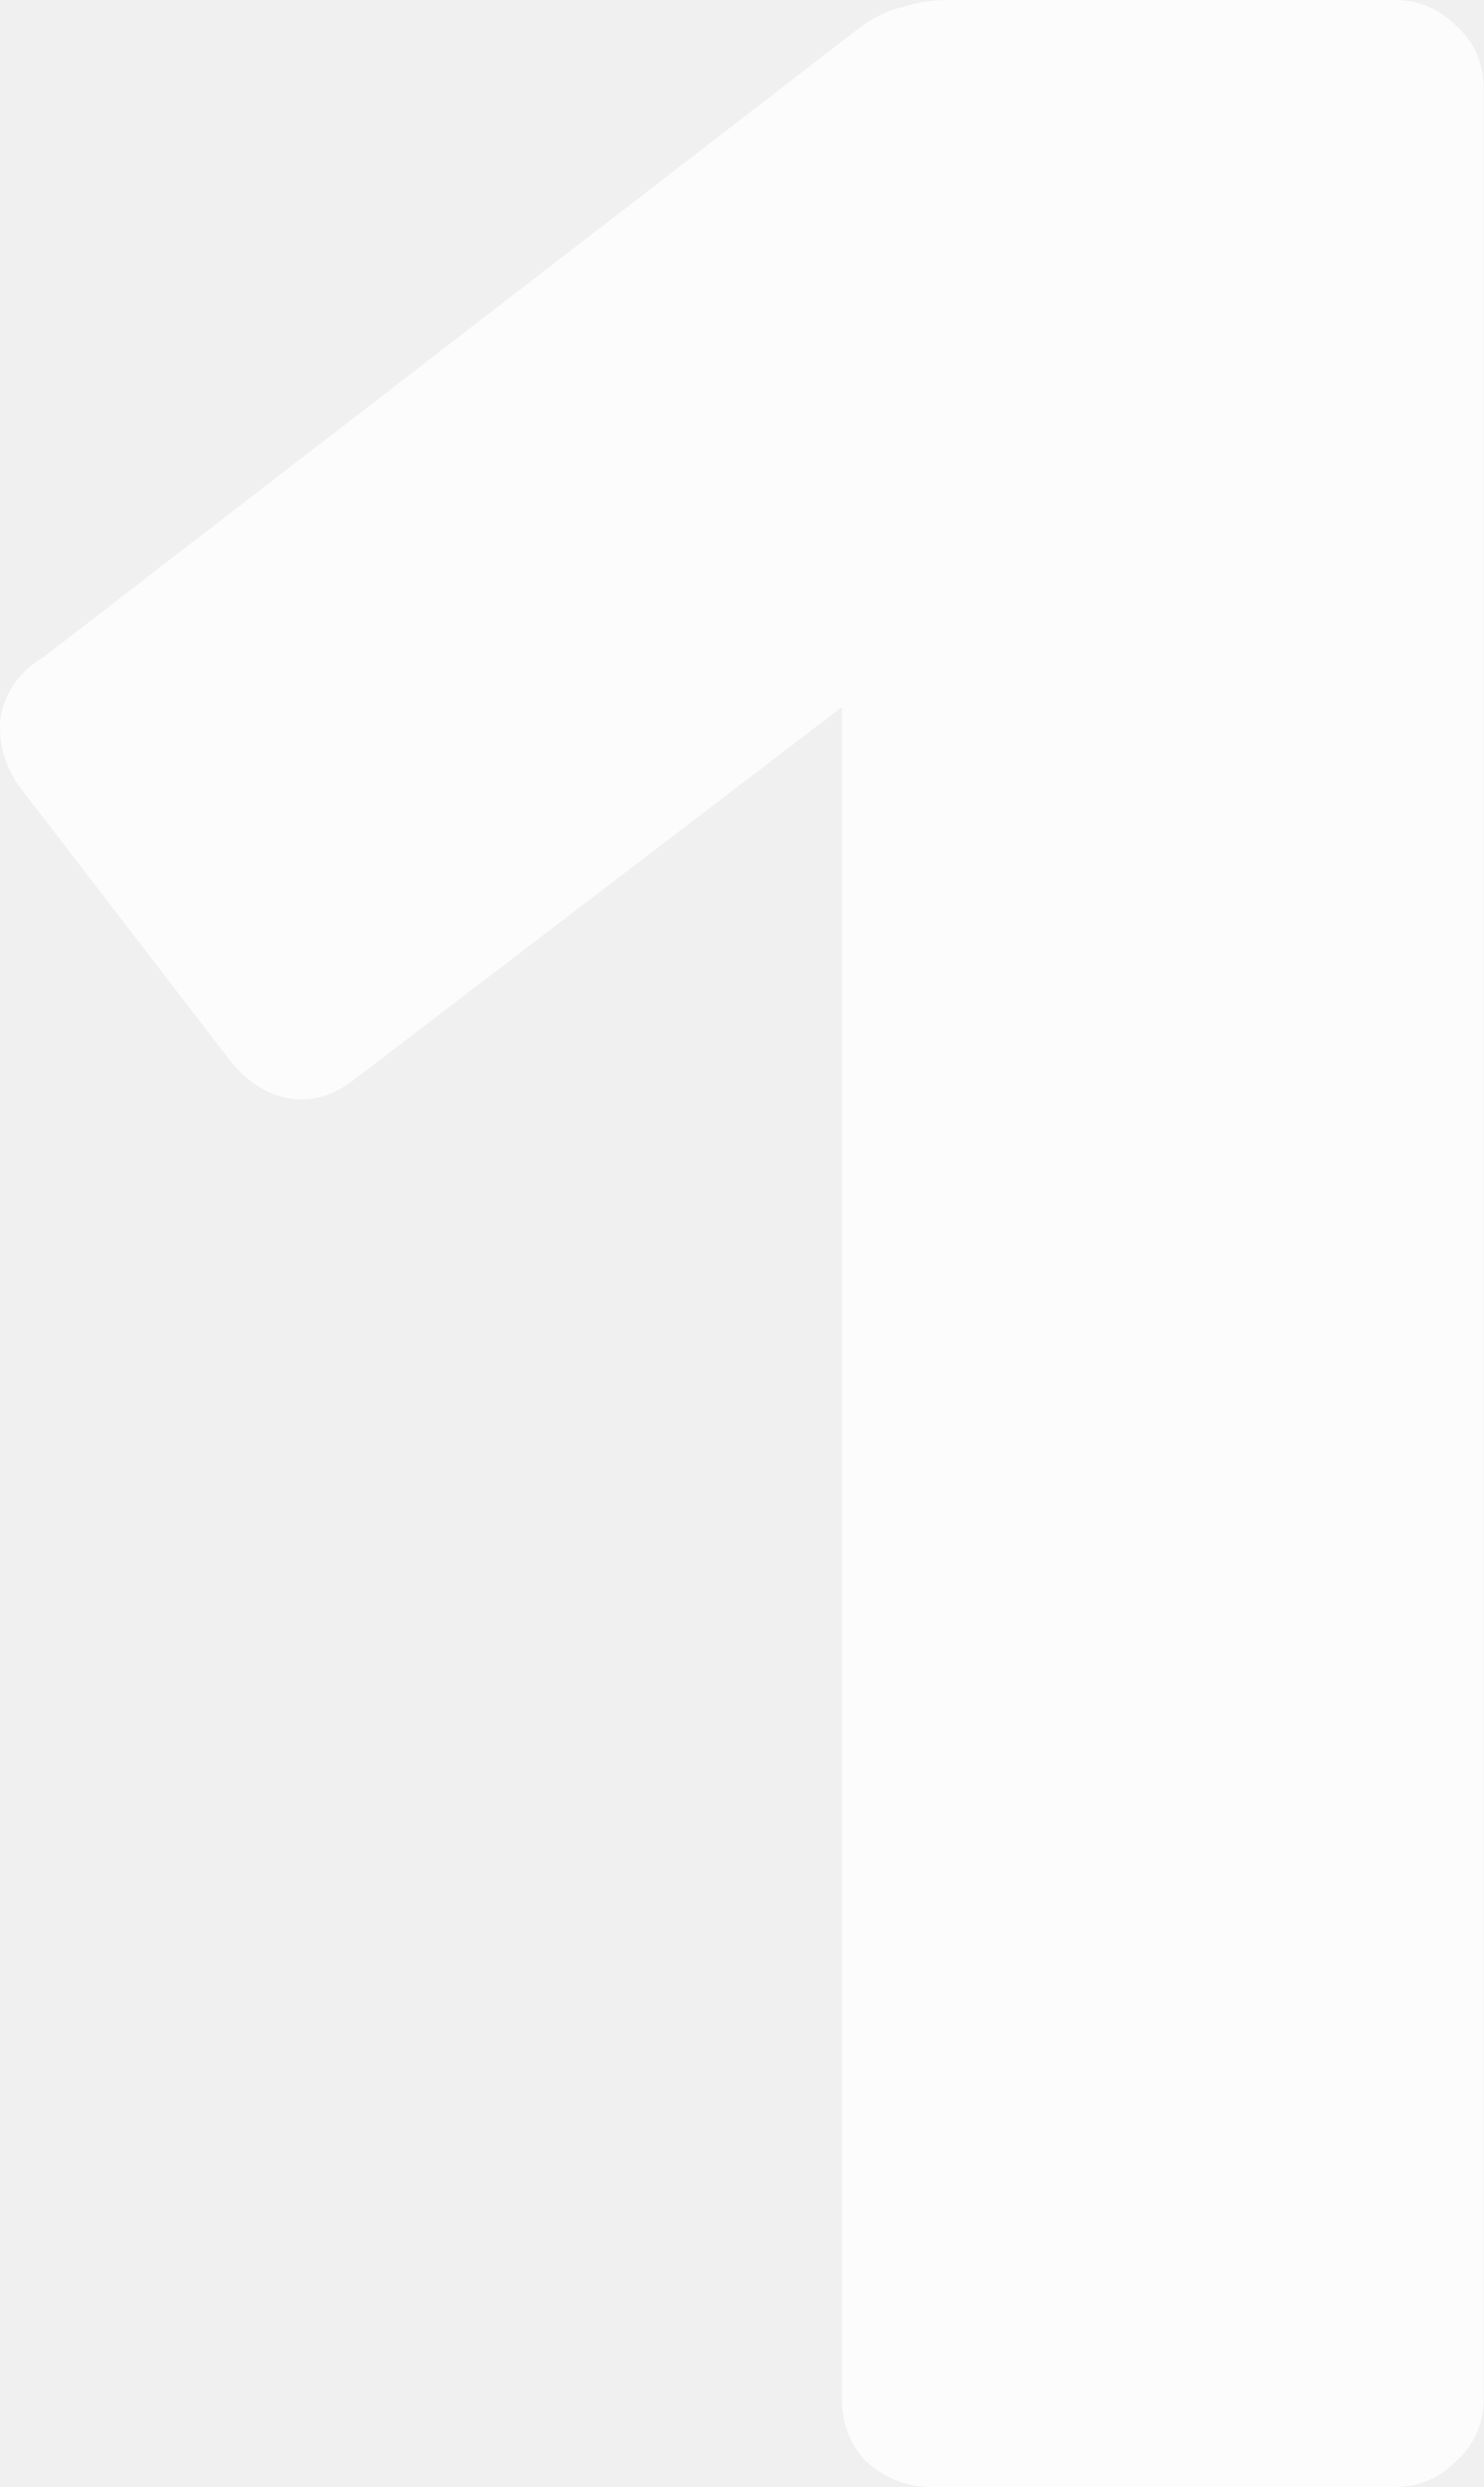
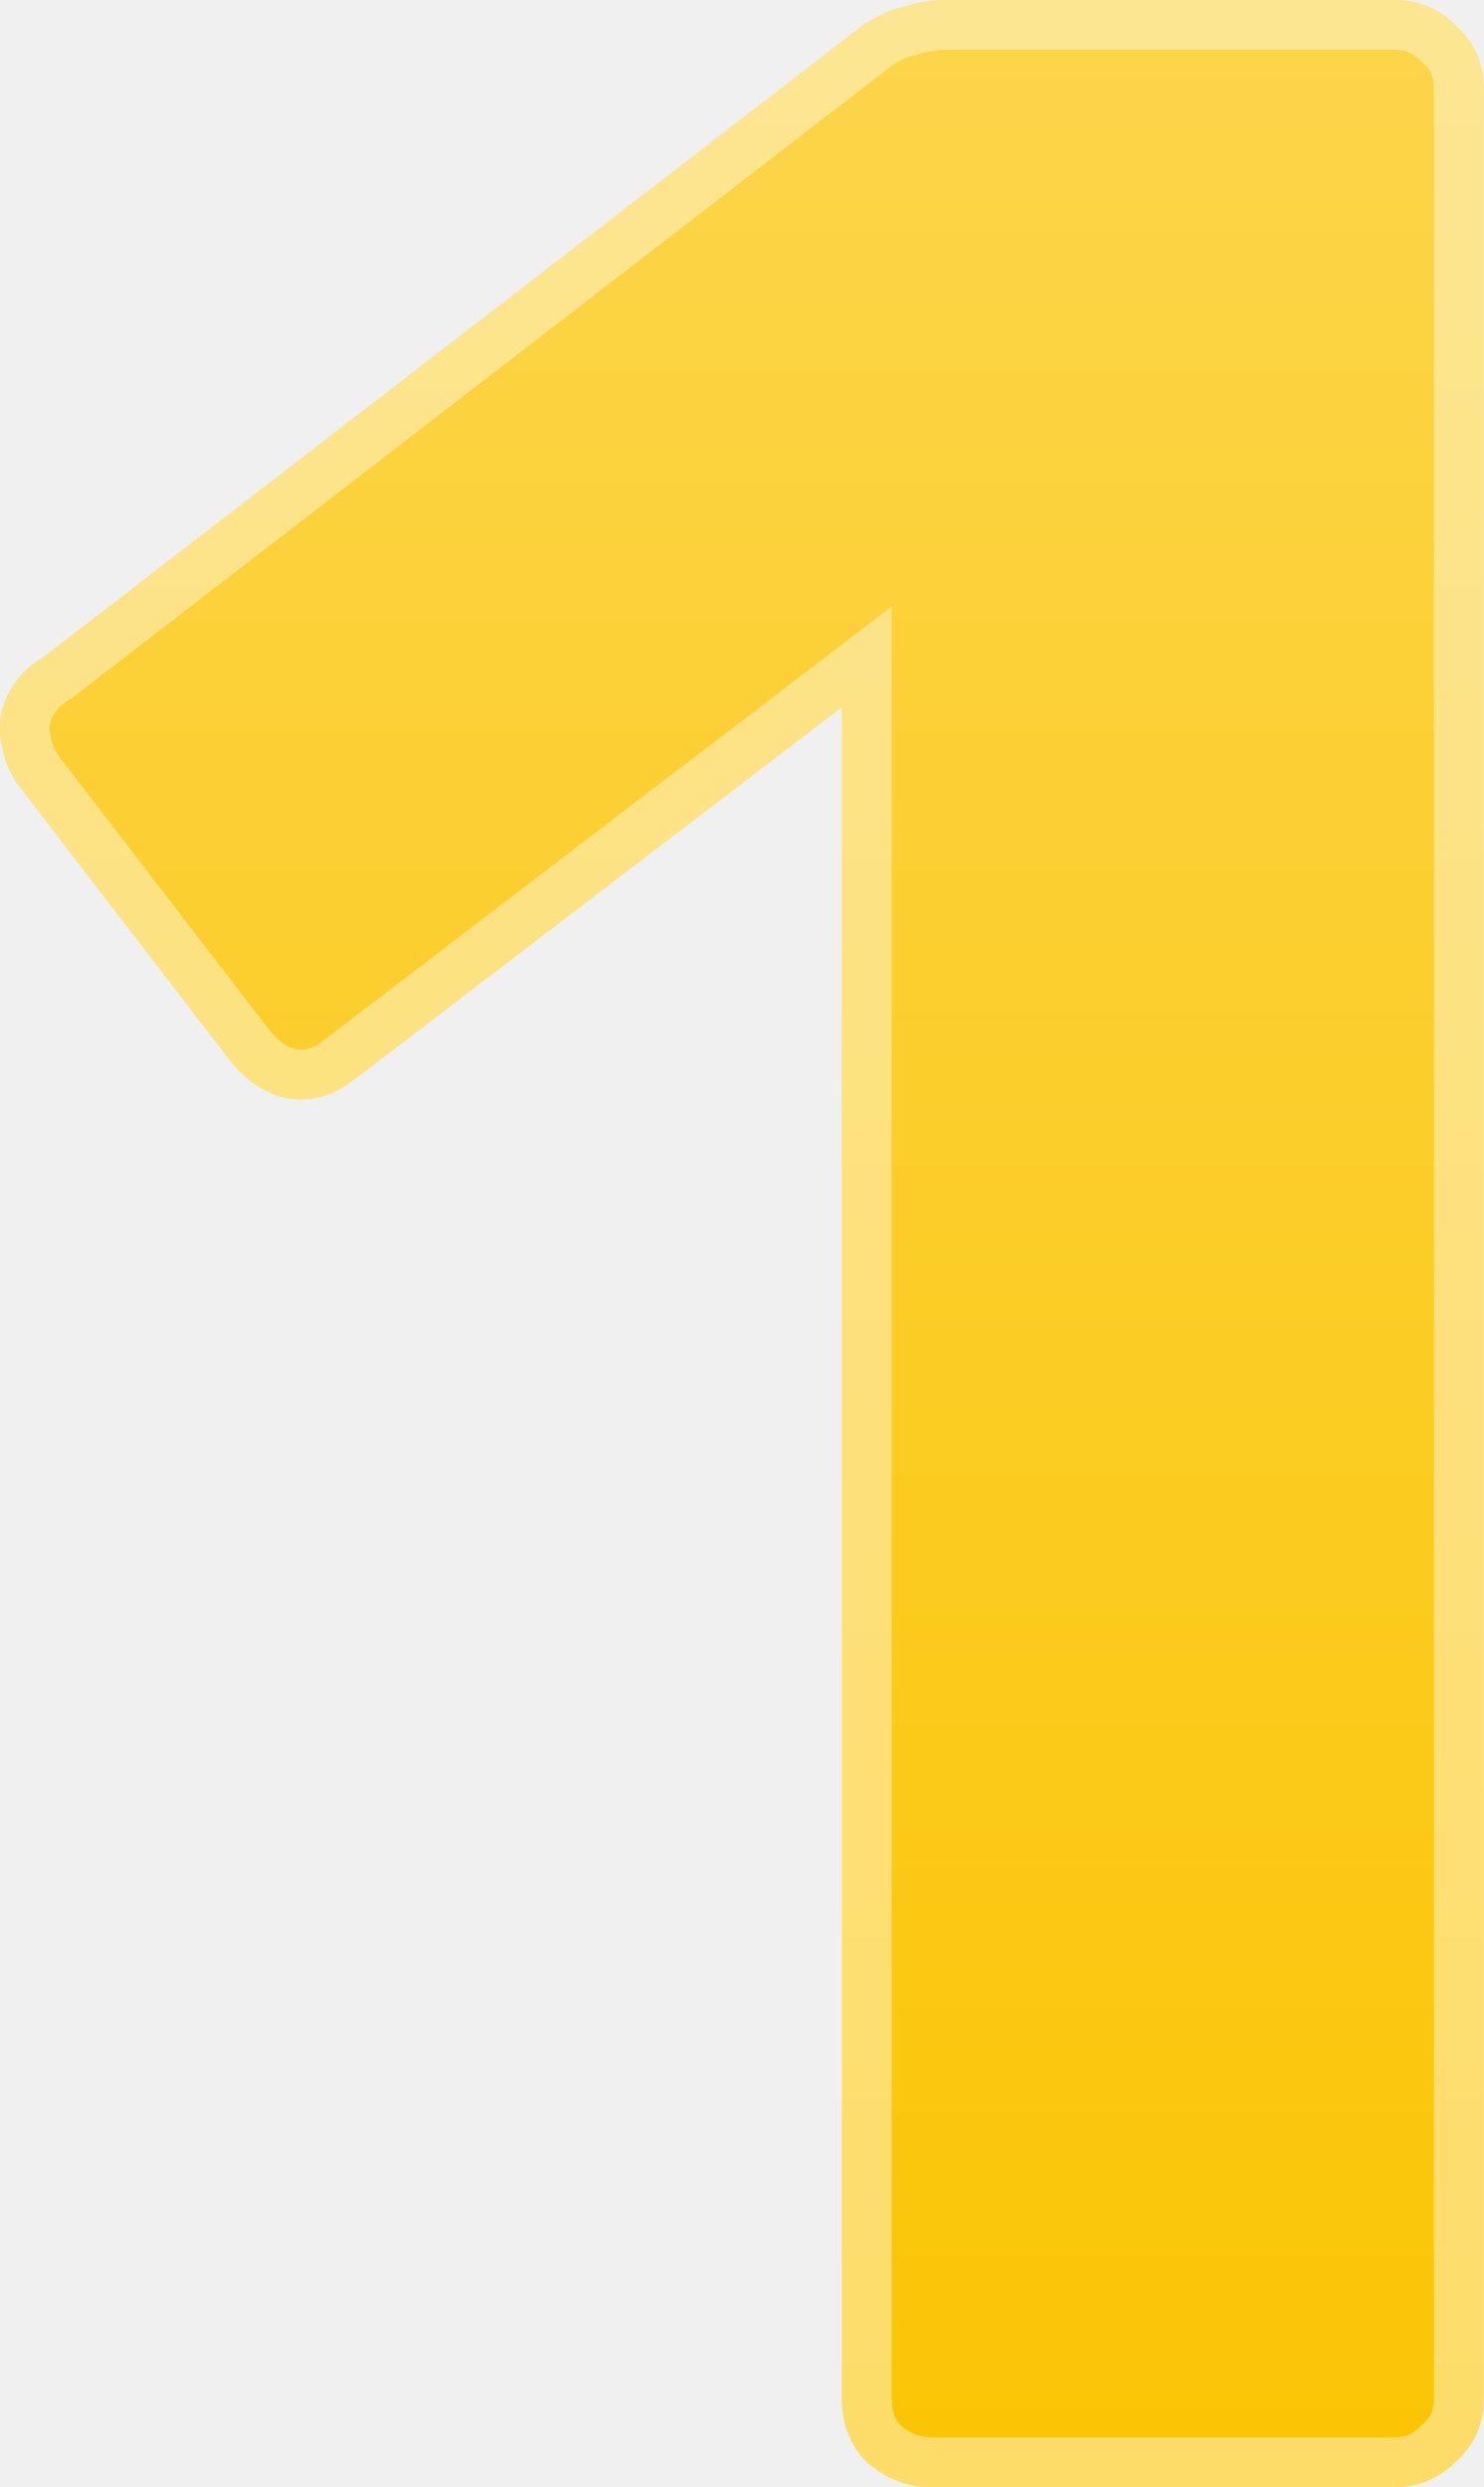
<svg xmlns="http://www.w3.org/2000/svg" width="179" height="300" viewBox="0 0 179 300" fill="none">
  <g clip-path="url(#clip0_1017_41)">
-     <path d="M112.328 300C109.461 300 106.88 299 104.586 297C102.578 295 101.575 292.429 101.575 289.286V85.286L42.645 130.286C40.065 132.286 37.34 133 34.473 132.429C31.892 131.857 29.598 130.286 27.59 127.714L2.212 94.714C0.492 92.143 -0.225 89.429 0.061 86.571C0.635 83.429 2.356 81 5.223 79.286L104.156 3C105.876 1.857 107.453 1.143 108.887 0.857C110.608 0.286 112.472 0 114.479 0H168.246C171.114 0 173.552 1 175.559 3C177.853 5 179 7.571 179 10.714V289.286C179 292.429 177.853 295 175.559 297C173.552 299 171.114 300 168.246 300H112.328Z" fill="white" fill-opacity="0.8" />
+     <path d="M112.328 300C109.461 300 106.88 299 104.586 297C102.578 295 101.575 292.429 101.575 289.286V85.286L42.645 130.286C40.065 132.286 37.34 133 34.473 132.429C31.892 131.857 29.598 130.286 27.59 127.714L2.212 94.714C0.492 92.143 -0.225 89.429 0.061 86.571C0.635 83.429 2.356 81 5.223 79.286L104.156 3C105.876 1.857 107.453 1.143 108.887 0.857C110.608 0.286 112.472 0 114.479 0H168.246C171.114 0 173.552 1 175.559 3C177.853 5 179 7.571 179 10.714V289.286C179 292.429 177.853 295 175.559 297C173.552 299 171.114 300 168.246 300H112.328Z" fill="url(#paint0_linear_1017_41)" />
+     <path d="M114.479 3H168.246C170.331 3 172.004 3.693 173.441 5.125L173.512 5.195L173.588 5.262C175.204 6.671 176 8.406 176 10.714V289.286C176 291.594 175.204 293.329 173.588 294.738L173.512 294.805L173.441 294.875C172.004 296.307 170.331 297 168.246 297H112.328C110.263 297 108.397 296.313 106.636 294.805C105.301 293.441 104.574 291.686 104.574 289.286V79.22L99.754 82.901L40.824 127.901L40.816 127.908L40.808 127.914C38.836 129.442 36.992 129.861 35.095 129.492C33.352 129.099 31.628 128.012 29.955 125.868L4.665 92.983C3.356 91.002 2.858 89.035 3.037 86.99C3.467 84.8 4.637 83.131 6.763 81.86L6.915 81.769L7.055 81.661L105.887 5.452C107.373 4.474 108.561 3.981 109.474 3.799L109.656 3.763L109.833 3.704C111.218 3.244 112.759 3 114.479 3Z" stroke="white" stroke-opacity="0.4" stroke-width="6" />
  </g>
  <defs>
+     <linearGradient id="paint0_linear_1017_41" x1="89.5" y1="0" x2="89.5" y2="300" gradientUnits="userSpaceOnUse">
+       <stop stop-color="#FCD54A" />
+       <stop offset="1" stop-color="#FBC504" />
+     </linearGradient>
    <clipPath id="clip0_1017_41">
      <rect width="179" height="300" fill="white" />
    </clipPath>
  </defs>
</svg>
